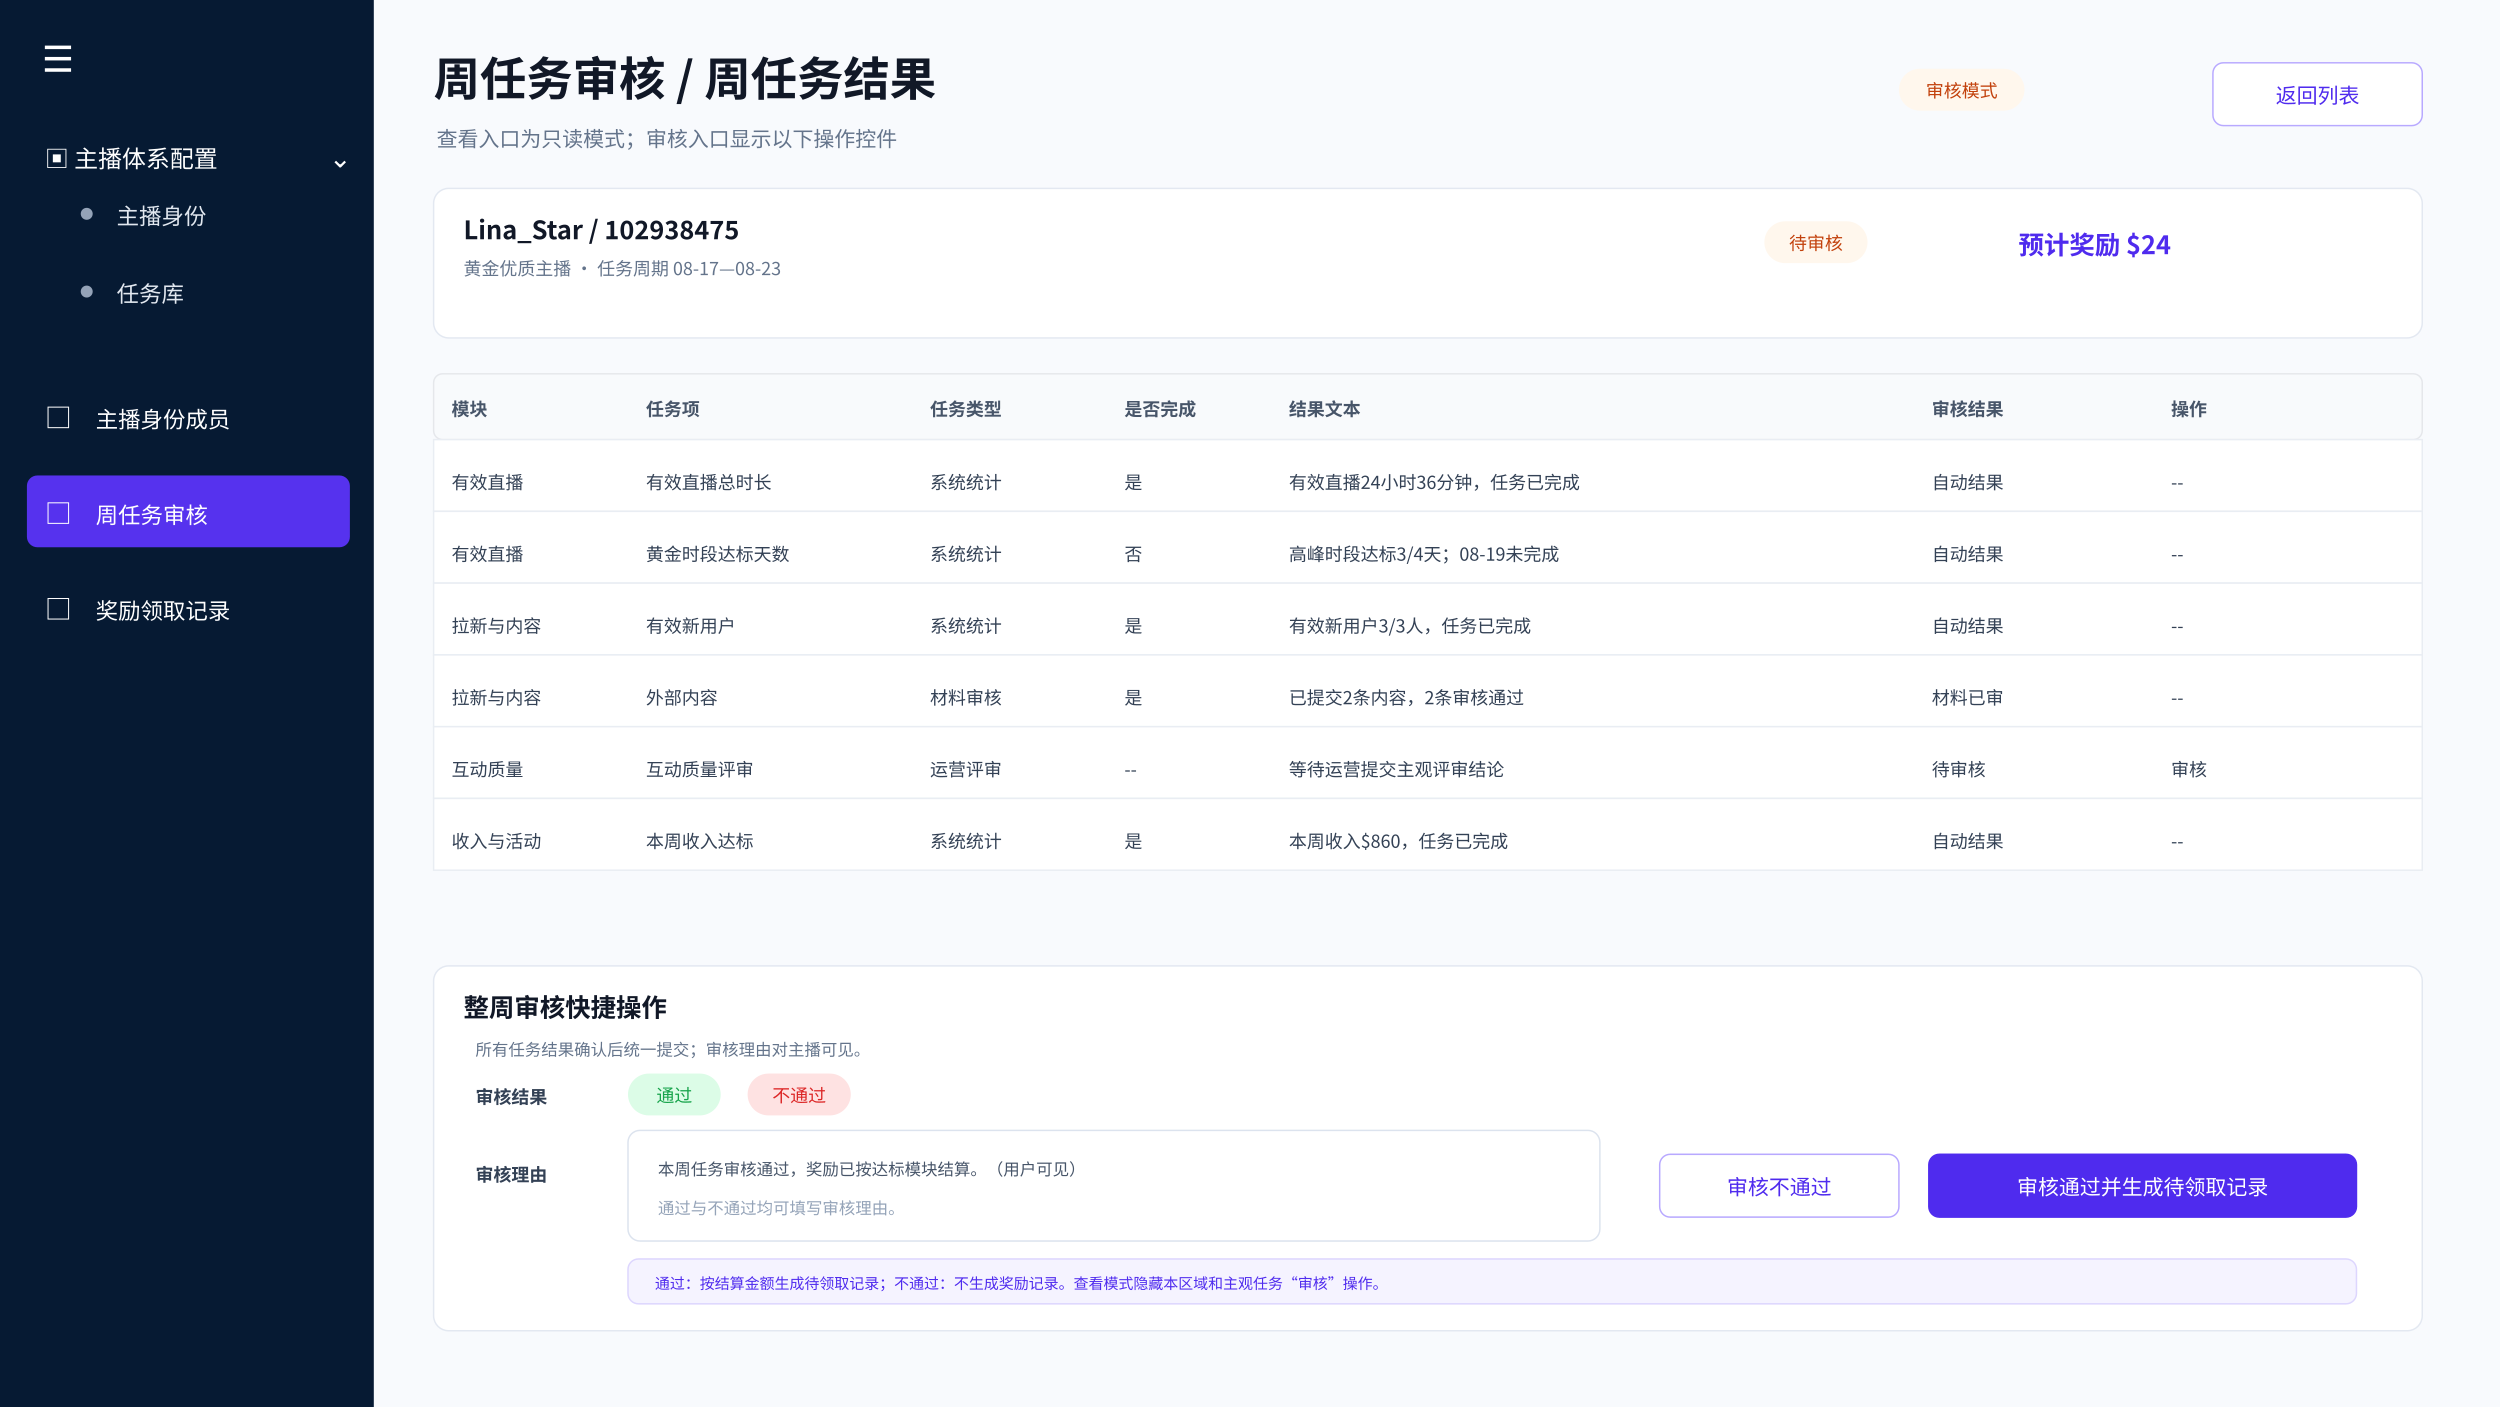
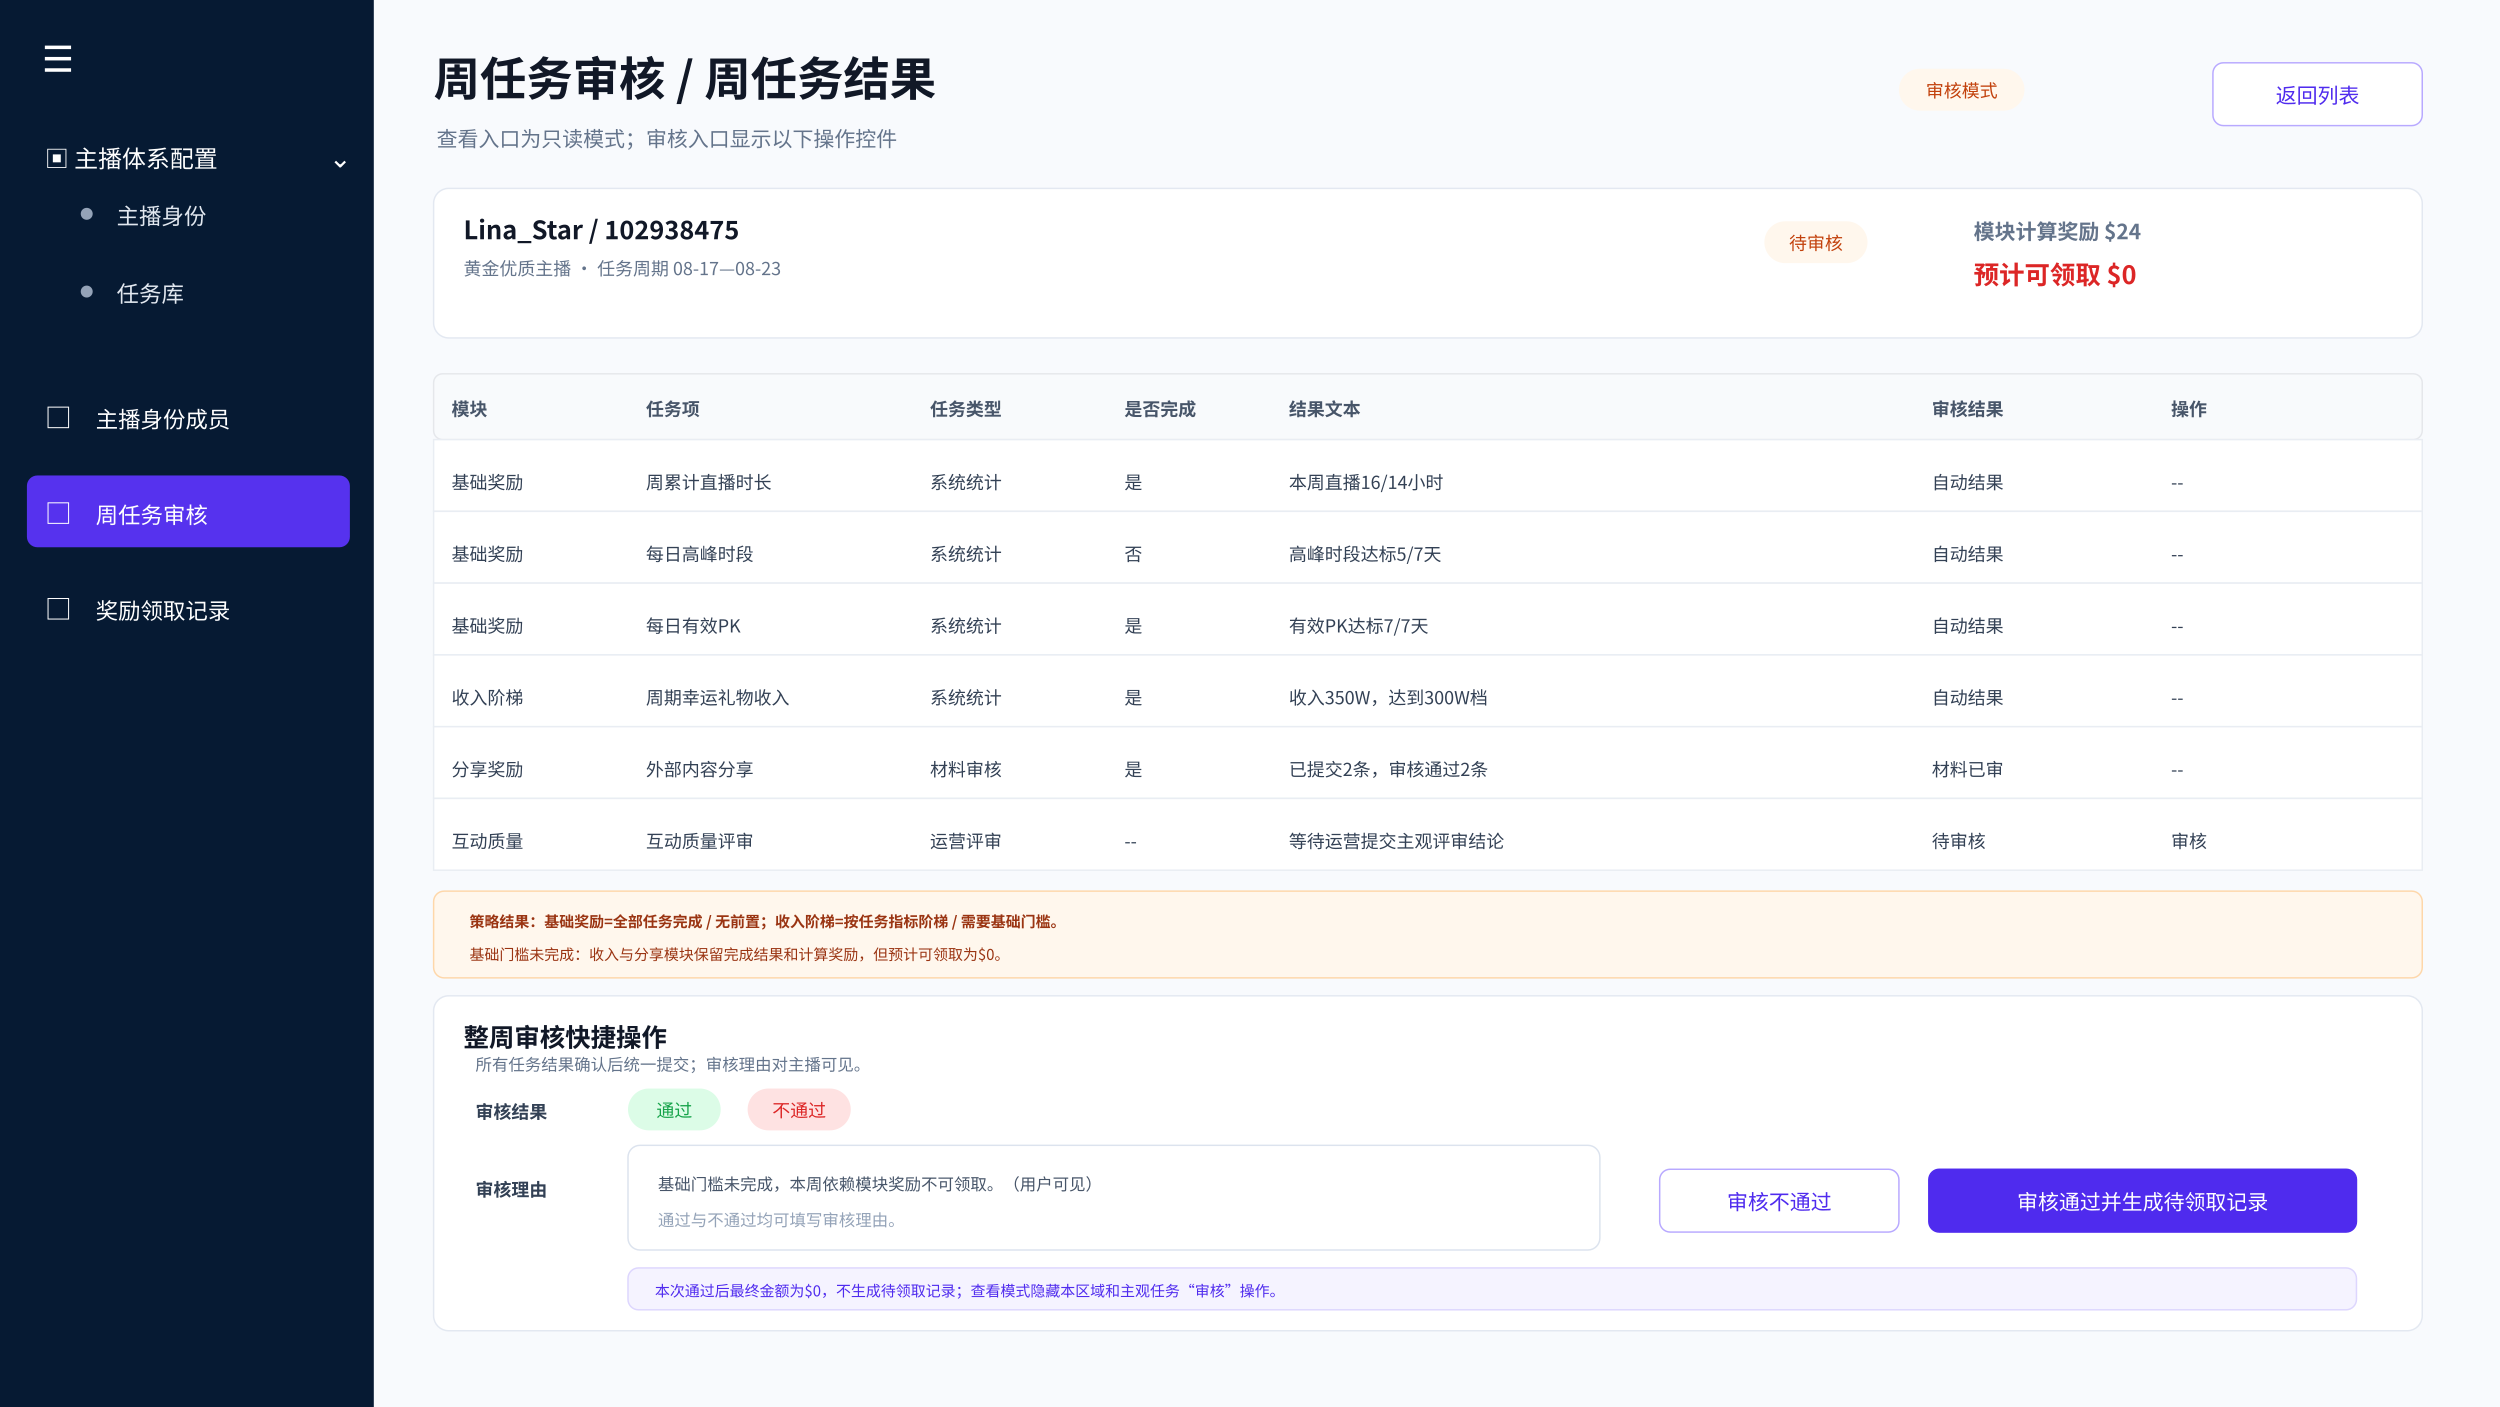
<svg xmlns="http://www.w3.org/2000/svg" width="1672" height="941" viewBox="0 0 1672 941">
  <defs>
    <linearGradient id="purpleGradient" x1="0" y1="0" x2="1" y2="1">
      <stop offset="0" stop-color="#8B5CF6" />
      <stop offset="1" stop-color="#4F2BEE" />
    </linearGradient>
    <linearGradient id="softPurple" x1="0" y1="0" x2="1" y2="1">
      <stop offset="0" stop-color="#F5F1FF" />
      <stop offset="1" stop-color="#E9E2FF" />
    </linearGradient>
    <filter id="softShadow" x="-20%" y="-20%" width="140%" height="160%">
      <feDropShadow dx="0" dy="8" stdDeviation="10" flood-color="#4C1D95" flood-opacity="0.12" />
    </filter>
  </defs>
  <style>text{font-family:"Microsoft YaHei","PingFang SC","Noto Sans CJK SC",Arial,sans-serif}.shadow{filter:url(#softShadow)}</style>
  <rect x="0" y="0" width="1672" height="941" rx="0" fill="#F8FAFD" stroke="none" stroke-width="1" />
  <rect x="0" y="0" width="250" height="941" rx="0" fill="#061A33" stroke="none" stroke-width="1" />
  <text x="28" y="48" font-size="24" fill="#FFFFFF" font-weight="400" text-anchor="start">☰</text>
  <text x="30" y="112" font-size="16" fill="#FFFFFF" font-weight="500" text-anchor="start">▣  主播体系配置</text>
  <text x="220" y="112" font-size="18" fill="#FFFFFF" font-weight="400" text-anchor="start">⌄</text>
  <circle cx="58" cy="143" r="4" fill="#94A3B8" stroke="none" stroke-width="1" />
  <text x="78" y="150" font-size="15" fill="#E2E8F0" font-weight="500" text-anchor="start">主播身份</text>
  <circle cx="58" cy="195" r="4" fill="#94A3B8" stroke="none" stroke-width="1" />
  <text x="78" y="202" font-size="15" fill="#E2E8F0" font-weight="500" text-anchor="start">任务库</text>
  <text x="30" y="286" font-size="18" fill="#FFFFFF" font-weight="400" text-anchor="start">□</text>
  <text x="64" y="286" font-size="15" fill="#FFFFFF" font-weight="500" text-anchor="start">主播身份成员</text>
  <rect x="18" y="318" width="216" height="48" rx="7" fill="#5632EE" stroke="none" stroke-width="1" />
  <text x="30" y="350" font-size="18" fill="#FFFFFF" font-weight="400" text-anchor="start">□</text>
  <text x="64" y="350" font-size="15" fill="#FFFFFF" font-weight="500" text-anchor="start">周任务审核</text>
  <text x="30" y="414" font-size="18" fill="#FFFFFF" font-weight="400" text-anchor="start">□</text>
  <text x="64" y="414" font-size="15" fill="#FFFFFF" font-weight="500" text-anchor="start">奖励领取记录</text>
  <text x="290" y="64" font-size="31" fill="#111827" font-weight="700" text-anchor="start">周任务审核 / 周任务结果</text>
  <text x="292" y="98" font-size="14" fill="#64748B" font-weight="400" text-anchor="start">查看入口为只读模式；审核入口显示以下操作控件</text>
  <rect x="1270" y="46" width="84" height="28" rx="14" fill="#FFF7ED" stroke="none" stroke-width="1" />
  <text x="1312" y="65" font-size="12" fill="#C2410C" font-weight="500" text-anchor="middle">审核模式</text>
  <rect x="1480" y="42" width="140" height="42" rx="7" fill="#FFFFFF" stroke="#B8A9FF" stroke-width="1" />
  <text x="1550" y="69" font-size="14" fill="#4F2BEE" font-weight="500" text-anchor="middle">返回列表</text>
  <rect x="290" y="126" width="1330" height="100" rx="10" fill="#FFFFFF" stroke="#E3E8F1" stroke-width="1" />
  <text x="310" y="160" font-size="17" fill="#111827" font-weight="600" text-anchor="start">Lina_Star / 102938475</text>
  <text x="310" y="184" font-size="12" fill="#64748B" font-weight="400" text-anchor="start">黄金优质主播 · 任务周期 08-17—08-23</text>
  <rect x="1180" y="148" width="69" height="28" rx="14" fill="#FFF7ED" stroke="none" stroke-width="1" />
  <text x="1214.5" y="167" font-size="12" fill="#C2410C" font-weight="500" text-anchor="middle">待审核</text>
-   <text x="1350" y="170" font-size="17" fill="#4F2BEE" font-weight="700" text-anchor="start">预计奖励 $24</text>
+   <text x="1320" y="160" font-size="14" fill="#64748B" font-weight="600" text-anchor="start">模块计算奖励 $24</text>
+   <text x="1320" y="190" font-size="17" fill="#DC2626" font-weight="700" text-anchor="start">预计可领取 $0</text>
  <rect x="290" y="250" width="1330" height="44" rx="6" fill="#F8FAFC" stroke="#E5E7EB" stroke-width="1" />
  <text x="302" y="278" font-size="12" fill="#475569" font-weight="600" text-anchor="start">模块</text>
  <text x="432" y="278" font-size="12" fill="#475569" font-weight="600" text-anchor="start">任务项</text>
  <text x="622" y="278" font-size="12" fill="#475569" font-weight="600" text-anchor="start">任务类型</text>
  <text x="752" y="278" font-size="12" fill="#475569" font-weight="600" text-anchor="start">是否完成</text>
  <text x="862" y="278" font-size="12" fill="#475569" font-weight="600" text-anchor="start">结果文本</text>
  <text x="1292" y="278" font-size="12" fill="#475569" font-weight="600" text-anchor="start">审核结果</text>
  <text x="1452" y="278" font-size="12" fill="#475569" font-weight="600" text-anchor="start">操作</text>
  <rect x="290" y="294" width="1330" height="48" rx="0" fill="#FFFFFF" stroke="#E9EDF3" stroke-width="1" />
-   <text x="302" y="327" font-size="12" fill="#334155" font-weight="400" text-anchor="start">有效直播</text>
-   <text x="432" y="327" font-size="12" fill="#334155" font-weight="400" text-anchor="start">有效直播总时长</text>
+   <text x="302" y="327" font-size="12" fill="#334155" font-weight="400" text-anchor="start">基础奖励</text>
+   <text x="432" y="327" font-size="12" fill="#334155" font-weight="400" text-anchor="start">周累计直播时长</text>
  <text x="622" y="327" font-size="12" fill="#334155" font-weight="400" text-anchor="start">系统统计</text>
  <text x="752" y="327" font-size="12" fill="#334155" font-weight="400" text-anchor="start">是</text>
-   <text x="862" y="327" font-size="12" fill="#334155" font-weight="400" text-anchor="start">有效直播24小时36分钟，任务已完成</text>
+   <text x="862" y="327" font-size="12" fill="#334155" font-weight="400" text-anchor="start">本周直播16/14小时</text>
  <text x="1292" y="327" font-size="12" fill="#334155" font-weight="400" text-anchor="start">自动结果</text>
  <text x="1452" y="327" font-size="12" fill="#334155" font-weight="400" text-anchor="start">--</text>
  <rect x="290" y="342" width="1330" height="48" rx="0" fill="#FFFFFF" stroke="#E9EDF3" stroke-width="1" />
-   <text x="302" y="375" font-size="12" fill="#334155" font-weight="400" text-anchor="start">有效直播</text>
-   <text x="432" y="375" font-size="12" fill="#334155" font-weight="400" text-anchor="start">黄金时段达标天数</text>
+   <text x="302" y="375" font-size="12" fill="#334155" font-weight="400" text-anchor="start">基础奖励</text>
+   <text x="432" y="375" font-size="12" fill="#334155" font-weight="400" text-anchor="start">每日高峰时段</text>
  <text x="622" y="375" font-size="12" fill="#334155" font-weight="400" text-anchor="start">系统统计</text>
  <text x="752" y="375" font-size="12" fill="#334155" font-weight="400" text-anchor="start">否</text>
-   <text x="862" y="375" font-size="12" fill="#334155" font-weight="400" text-anchor="start">高峰时段达标3/4天；08-19未完成</text>
+   <text x="862" y="375" font-size="12" fill="#334155" font-weight="400" text-anchor="start">高峰时段达标5/7天</text>
  <text x="1292" y="375" font-size="12" fill="#334155" font-weight="400" text-anchor="start">自动结果</text>
  <text x="1452" y="375" font-size="12" fill="#334155" font-weight="400" text-anchor="start">--</text>
  <rect x="290" y="390" width="1330" height="48" rx="0" fill="#FFFFFF" stroke="#E9EDF3" stroke-width="1" />
-   <text x="302" y="423" font-size="12" fill="#334155" font-weight="400" text-anchor="start">拉新与内容</text>
-   <text x="432" y="423" font-size="12" fill="#334155" font-weight="400" text-anchor="start">有效新用户</text>
+   <text x="302" y="423" font-size="12" fill="#334155" font-weight="400" text-anchor="start">基础奖励</text>
+   <text x="432" y="423" font-size="12" fill="#334155" font-weight="400" text-anchor="start">每日有效PK</text>
  <text x="622" y="423" font-size="12" fill="#334155" font-weight="400" text-anchor="start">系统统计</text>
  <text x="752" y="423" font-size="12" fill="#334155" font-weight="400" text-anchor="start">是</text>
-   <text x="862" y="423" font-size="12" fill="#334155" font-weight="400" text-anchor="start">有效新用户3/3人，任务已完成</text>
+   <text x="862" y="423" font-size="12" fill="#334155" font-weight="400" text-anchor="start">有效PK达标7/7天</text>
  <text x="1292" y="423" font-size="12" fill="#334155" font-weight="400" text-anchor="start">自动结果</text>
  <text x="1452" y="423" font-size="12" fill="#334155" font-weight="400" text-anchor="start">--</text>
  <rect x="290" y="438" width="1330" height="48" rx="0" fill="#FFFFFF" stroke="#E9EDF3" stroke-width="1" />
-   <text x="302" y="471" font-size="12" fill="#334155" font-weight="400" text-anchor="start">拉新与内容</text>
-   <text x="432" y="471" font-size="12" fill="#334155" font-weight="400" text-anchor="start">外部内容</text>
-   <text x="622" y="471" font-size="12" fill="#334155" font-weight="400" text-anchor="start">材料审核</text>
+   <text x="302" y="471" font-size="12" fill="#334155" font-weight="400" text-anchor="start">收入阶梯</text>
+   <text x="432" y="471" font-size="12" fill="#334155" font-weight="400" text-anchor="start">周期幸运礼物收入</text>
+   <text x="622" y="471" font-size="12" fill="#334155" font-weight="400" text-anchor="start">系统统计</text>
  <text x="752" y="471" font-size="12" fill="#334155" font-weight="400" text-anchor="start">是</text>
-   <text x="862" y="471" font-size="12" fill="#334155" font-weight="400" text-anchor="start">已提交2条内容，2条审核通过</text>
-   <text x="1292" y="471" font-size="12" fill="#334155" font-weight="400" text-anchor="start">材料已审</text>
+   <text x="862" y="471" font-size="12" fill="#334155" font-weight="400" text-anchor="start">收入350W，达到300W档</text>
+   <text x="1292" y="471" font-size="12" fill="#334155" font-weight="400" text-anchor="start">自动结果</text>
  <text x="1452" y="471" font-size="12" fill="#334155" font-weight="400" text-anchor="start">--</text>
  <rect x="290" y="486" width="1330" height="48" rx="0" fill="#FFFFFF" stroke="#E9EDF3" stroke-width="1" />
-   <text x="302" y="519" font-size="12" fill="#334155" font-weight="400" text-anchor="start">互动质量</text>
-   <text x="432" y="519" font-size="12" fill="#334155" font-weight="400" text-anchor="start">互动质量评审</text>
-   <text x="622" y="519" font-size="12" fill="#334155" font-weight="400" text-anchor="start">运营评审</text>
-   <text x="752" y="519" font-size="12" fill="#334155" font-weight="400" text-anchor="start">--</text>
-   <text x="862" y="519" font-size="12" fill="#334155" font-weight="400" text-anchor="start">等待运营提交主观评审结论</text>
-   <text x="1292" y="519" font-size="12" fill="#334155" font-weight="400" text-anchor="start">待审核</text>
-   <text x="1452" y="519" font-size="12" fill="#334155" font-weight="400" text-anchor="start">审核</text>
+   <text x="302" y="519" font-size="12" fill="#334155" font-weight="400" text-anchor="start">分享奖励</text>
+   <text x="432" y="519" font-size="12" fill="#334155" font-weight="400" text-anchor="start">外部内容分享</text>
+   <text x="622" y="519" font-size="12" fill="#334155" font-weight="400" text-anchor="start">材料审核</text>
+   <text x="752" y="519" font-size="12" fill="#334155" font-weight="400" text-anchor="start">是</text>
+   <text x="862" y="519" font-size="12" fill="#334155" font-weight="400" text-anchor="start">已提交2条，审核通过2条</text>
+   <text x="1292" y="519" font-size="12" fill="#334155" font-weight="400" text-anchor="start">材料已审</text>
+   <text x="1452" y="519" font-size="12" fill="#334155" font-weight="400" text-anchor="start">--</text>
  <rect x="290" y="534" width="1330" height="48" rx="0" fill="#FFFFFF" stroke="#E9EDF3" stroke-width="1" />
-   <text x="302" y="567" font-size="12" fill="#334155" font-weight="400" text-anchor="start">收入与活动</text>
-   <text x="432" y="567" font-size="12" fill="#334155" font-weight="400" text-anchor="start">本周收入达标</text>
-   <text x="622" y="567" font-size="12" fill="#334155" font-weight="400" text-anchor="start">系统统计</text>
-   <text x="752" y="567" font-size="12" fill="#334155" font-weight="400" text-anchor="start">是</text>
-   <text x="862" y="567" font-size="12" fill="#334155" font-weight="400" text-anchor="start">本周收入$860，任务已完成</text>
-   <text x="1292" y="567" font-size="12" fill="#334155" font-weight="400" text-anchor="start">自动结果</text>
-   <text x="1452" y="567" font-size="12" fill="#334155" font-weight="400" text-anchor="start">--</text>
-   <rect x="290" y="646" width="1330" height="244" rx="10" fill="#FFFFFF" stroke="#E3E8F1" stroke-width="1" />
-   <text x="310" y="680" font-size="17" fill="#111827" font-weight="600" text-anchor="start">整周审核快捷操作</text>
-   <text x="318" y="706" font-size="11" fill="#64748B" font-weight="400" text-anchor="start">所有任务结果确认后统一提交；审核理由对主播可见。</text>
-   <text x="318" y="738" font-size="12" fill="#334155" font-weight="600" text-anchor="start">审核结果</text>
-   <rect x="420" y="718" width="62" height="28" rx="14" fill="#DCFCE7" stroke="none" stroke-width="1" />
-   <text x="451" y="737" font-size="12" fill="#16A34A" font-weight="500" text-anchor="middle">通过</text>
-   <rect x="500" y="718" width="69" height="28" rx="14" fill="#FEE2E2" stroke="none" stroke-width="1" />
-   <text x="534.5" y="737" font-size="12" fill="#DC2626" font-weight="500" text-anchor="middle">不通过</text>
-   <text x="318" y="790" font-size="12" fill="#334155" font-weight="600" text-anchor="start">审核理由</text>
-   <rect x="420" y="756" width="650" height="74" rx="8" fill="#FFFFFF" stroke="#DCE3EE" stroke-width="1" />
-   <text x="440" y="786" font-size="11" fill="#475569" font-weight="400" text-anchor="start">本周任务审核通过，奖励已按达标模块结算。（用户可见）</text>
-   <text x="440" y="812" font-size="11" fill="#94A3B8" font-weight="400" text-anchor="start">通过与不通过均可填写审核理由。</text>
-   <rect x="1110" y="772" width="160" height="42" rx="7" fill="#FFFFFF" stroke="#B8A9FF" stroke-width="1" />
-   <text x="1190" y="799" font-size="14" fill="#4F2BEE" font-weight="500" text-anchor="middle">审核不通过</text>
-   <rect x="1290" y="772" width="286" height="42" rx="7" fill="#4F2BEE" stroke="#4F2BEE" stroke-width="1" />
-   <text x="1433" y="799" font-size="14" fill="#FFFFFF" font-weight="500" text-anchor="middle">审核通过并生成待领取记录</text>
-   <rect x="420" y="842" width="1156" height="30" rx="7" fill="#F5F3FF" stroke="#DDD6FE" stroke-width="1" />
-   <text x="438" y="862" font-size="10" fill="#4F2BEE" font-weight="500" text-anchor="start">通过：按结算金额生成待领取记录；不通过：不生成奖励记录。查看模式隐藏本区域和主观任务“审核”操作。</text>
+   <text x="302" y="567" font-size="12" fill="#334155" font-weight="400" text-anchor="start">互动质量</text>
+   <text x="432" y="567" font-size="12" fill="#334155" font-weight="400" text-anchor="start">互动质量评审</text>
+   <text x="622" y="567" font-size="12" fill="#334155" font-weight="400" text-anchor="start">运营评审</text>
+   <text x="752" y="567" font-size="12" fill="#334155" font-weight="400" text-anchor="start">--</text>
+   <text x="862" y="567" font-size="12" fill="#334155" font-weight="400" text-anchor="start">等待运营提交主观评审结论</text>
+   <text x="1292" y="567" font-size="12" fill="#334155" font-weight="400" text-anchor="start">待审核</text>
+   <text x="1452" y="567" font-size="12" fill="#334155" font-weight="400" text-anchor="start">审核</text>
+   <rect x="290" y="596" width="1330" height="58" rx="7" fill="#FFF7ED" stroke="#FED7AA" stroke-width="1" />
+   <text x="314" y="620" font-size="10" fill="#9A3412" font-weight="600" text-anchor="start">策略结果：基础奖励=全部任务完成 / 无前置；收入阶梯=按任务指标阶梯 / 需要基础门槛。</text>
+   <text x="314" y="642" font-size="10" fill="#9A3412" font-weight="500" text-anchor="start">基础门槛未完成：收入与分享模块保留完成结果和计算奖励，但预计可领取为$0。</text>
+   <rect x="290" y="666" width="1330" height="224" rx="10" fill="#FFFFFF" stroke="#E3E8F1" stroke-width="1" />
+   <text x="310" y="700" font-size="17" fill="#111827" font-weight="600" text-anchor="start">整周审核快捷操作</text>
+   <text x="318" y="716" font-size="11" fill="#64748B" font-weight="400" text-anchor="start">所有任务结果确认后统一提交；审核理由对主播可见。</text>
+   <text x="318" y="748" font-size="12" fill="#334155" font-weight="600" text-anchor="start">审核结果</text>
+   <rect x="420" y="728" width="62" height="28" rx="14" fill="#DCFCE7" stroke="none" stroke-width="1" />
+   <text x="451" y="747" font-size="12" fill="#16A34A" font-weight="500" text-anchor="middle">通过</text>
+   <rect x="500" y="728" width="69" height="28" rx="14" fill="#FEE2E2" stroke="none" stroke-width="1" />
+   <text x="534.5" y="747" font-size="12" fill="#DC2626" font-weight="500" text-anchor="middle">不通过</text>
+   <text x="318" y="800" font-size="12" fill="#334155" font-weight="600" text-anchor="start">审核理由</text>
+   <rect x="420" y="766" width="650" height="70" rx="8" fill="#FFFFFF" stroke="#DCE3EE" stroke-width="1" />
+   <text x="440" y="796" font-size="11" fill="#475569" font-weight="400" text-anchor="start">基础门槛未完成，本周依赖模块奖励不可领取。（用户可见）</text>
+   <text x="440" y="820" font-size="11" fill="#94A3B8" font-weight="400" text-anchor="start">通过与不通过均可填写审核理由。</text>
+   <rect x="1110" y="782" width="160" height="42" rx="7" fill="#FFFFFF" stroke="#B8A9FF" stroke-width="1" />
+   <text x="1190" y="809" font-size="14" fill="#4F2BEE" font-weight="500" text-anchor="middle">审核不通过</text>
+   <rect x="1290" y="782" width="286" height="42" rx="7" fill="#4F2BEE" stroke="#4F2BEE" stroke-width="1" />
+   <text x="1433" y="809" font-size="14" fill="#FFFFFF" font-weight="500" text-anchor="middle">审核通过并生成待领取记录</text>
+   <rect x="420" y="848" width="1156" height="28" rx="7" fill="#F5F3FF" stroke="#DDD6FE" stroke-width="1" />
+   <text x="438" y="867" font-size="10" fill="#4F2BEE" font-weight="500" text-anchor="start">本次通过后最终金额为$0，不生成待领取记录；查看模式隐藏本区域和主观任务“审核”操作。</text>
</svg>
